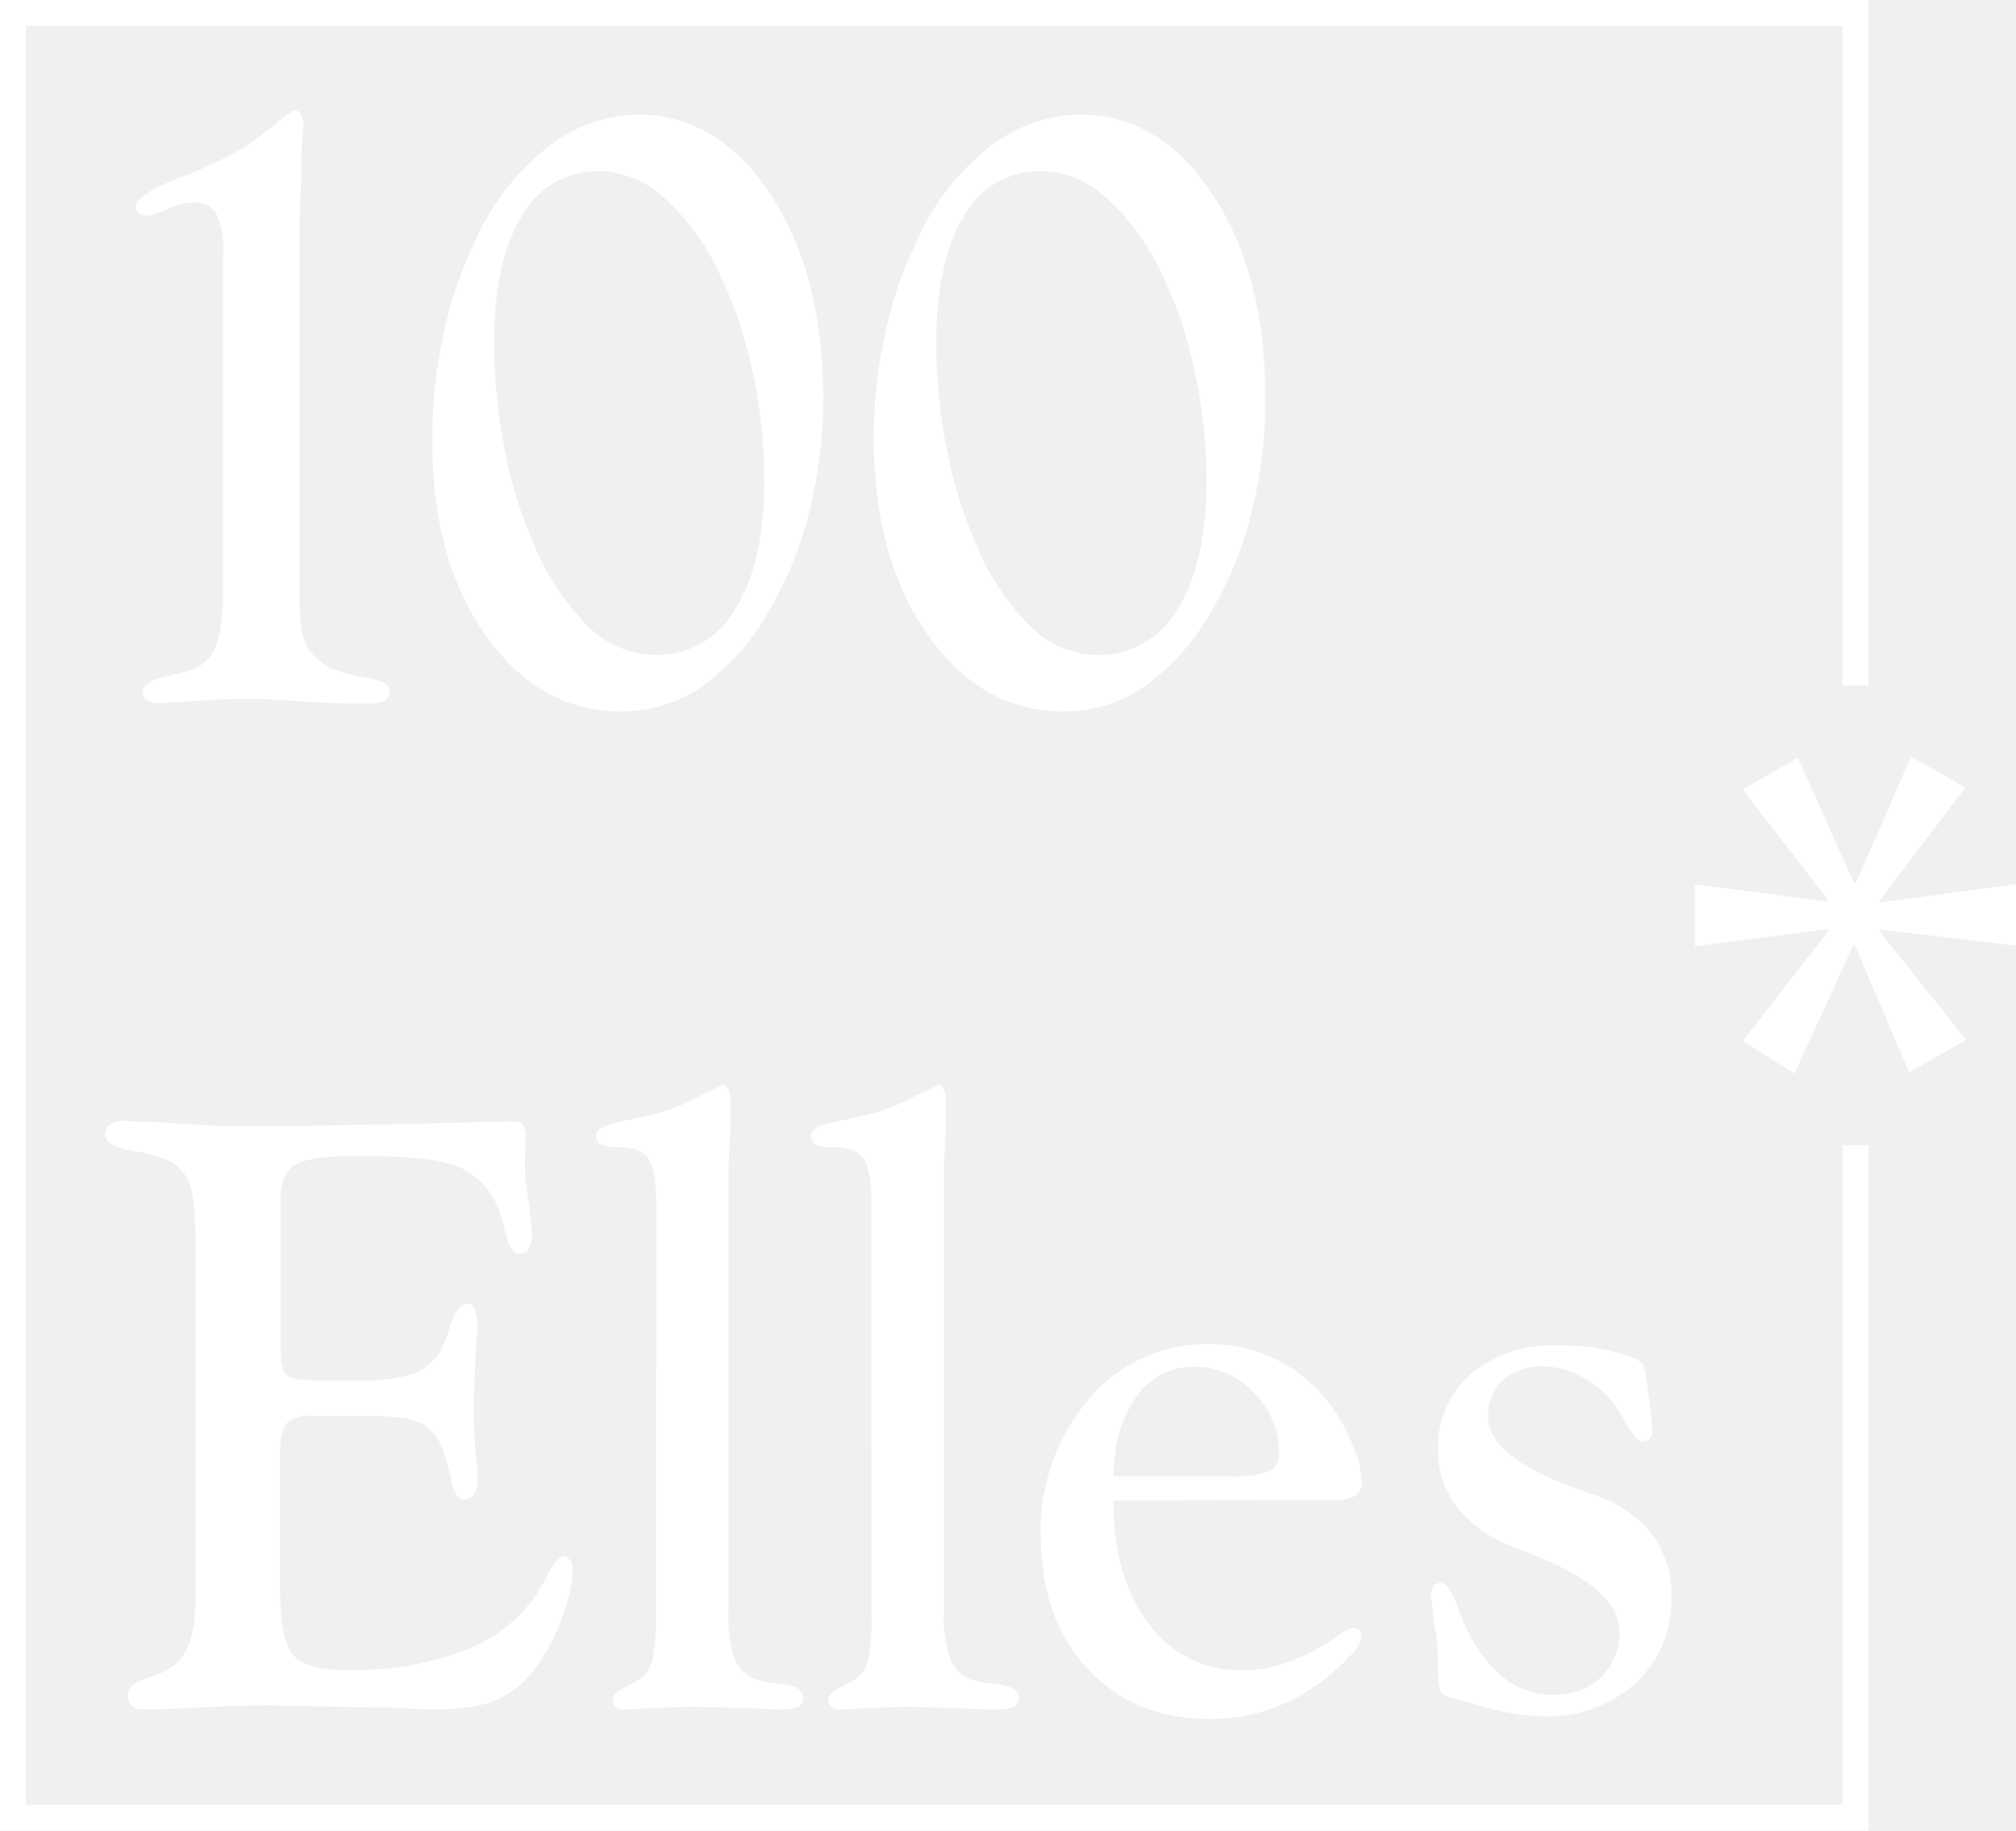
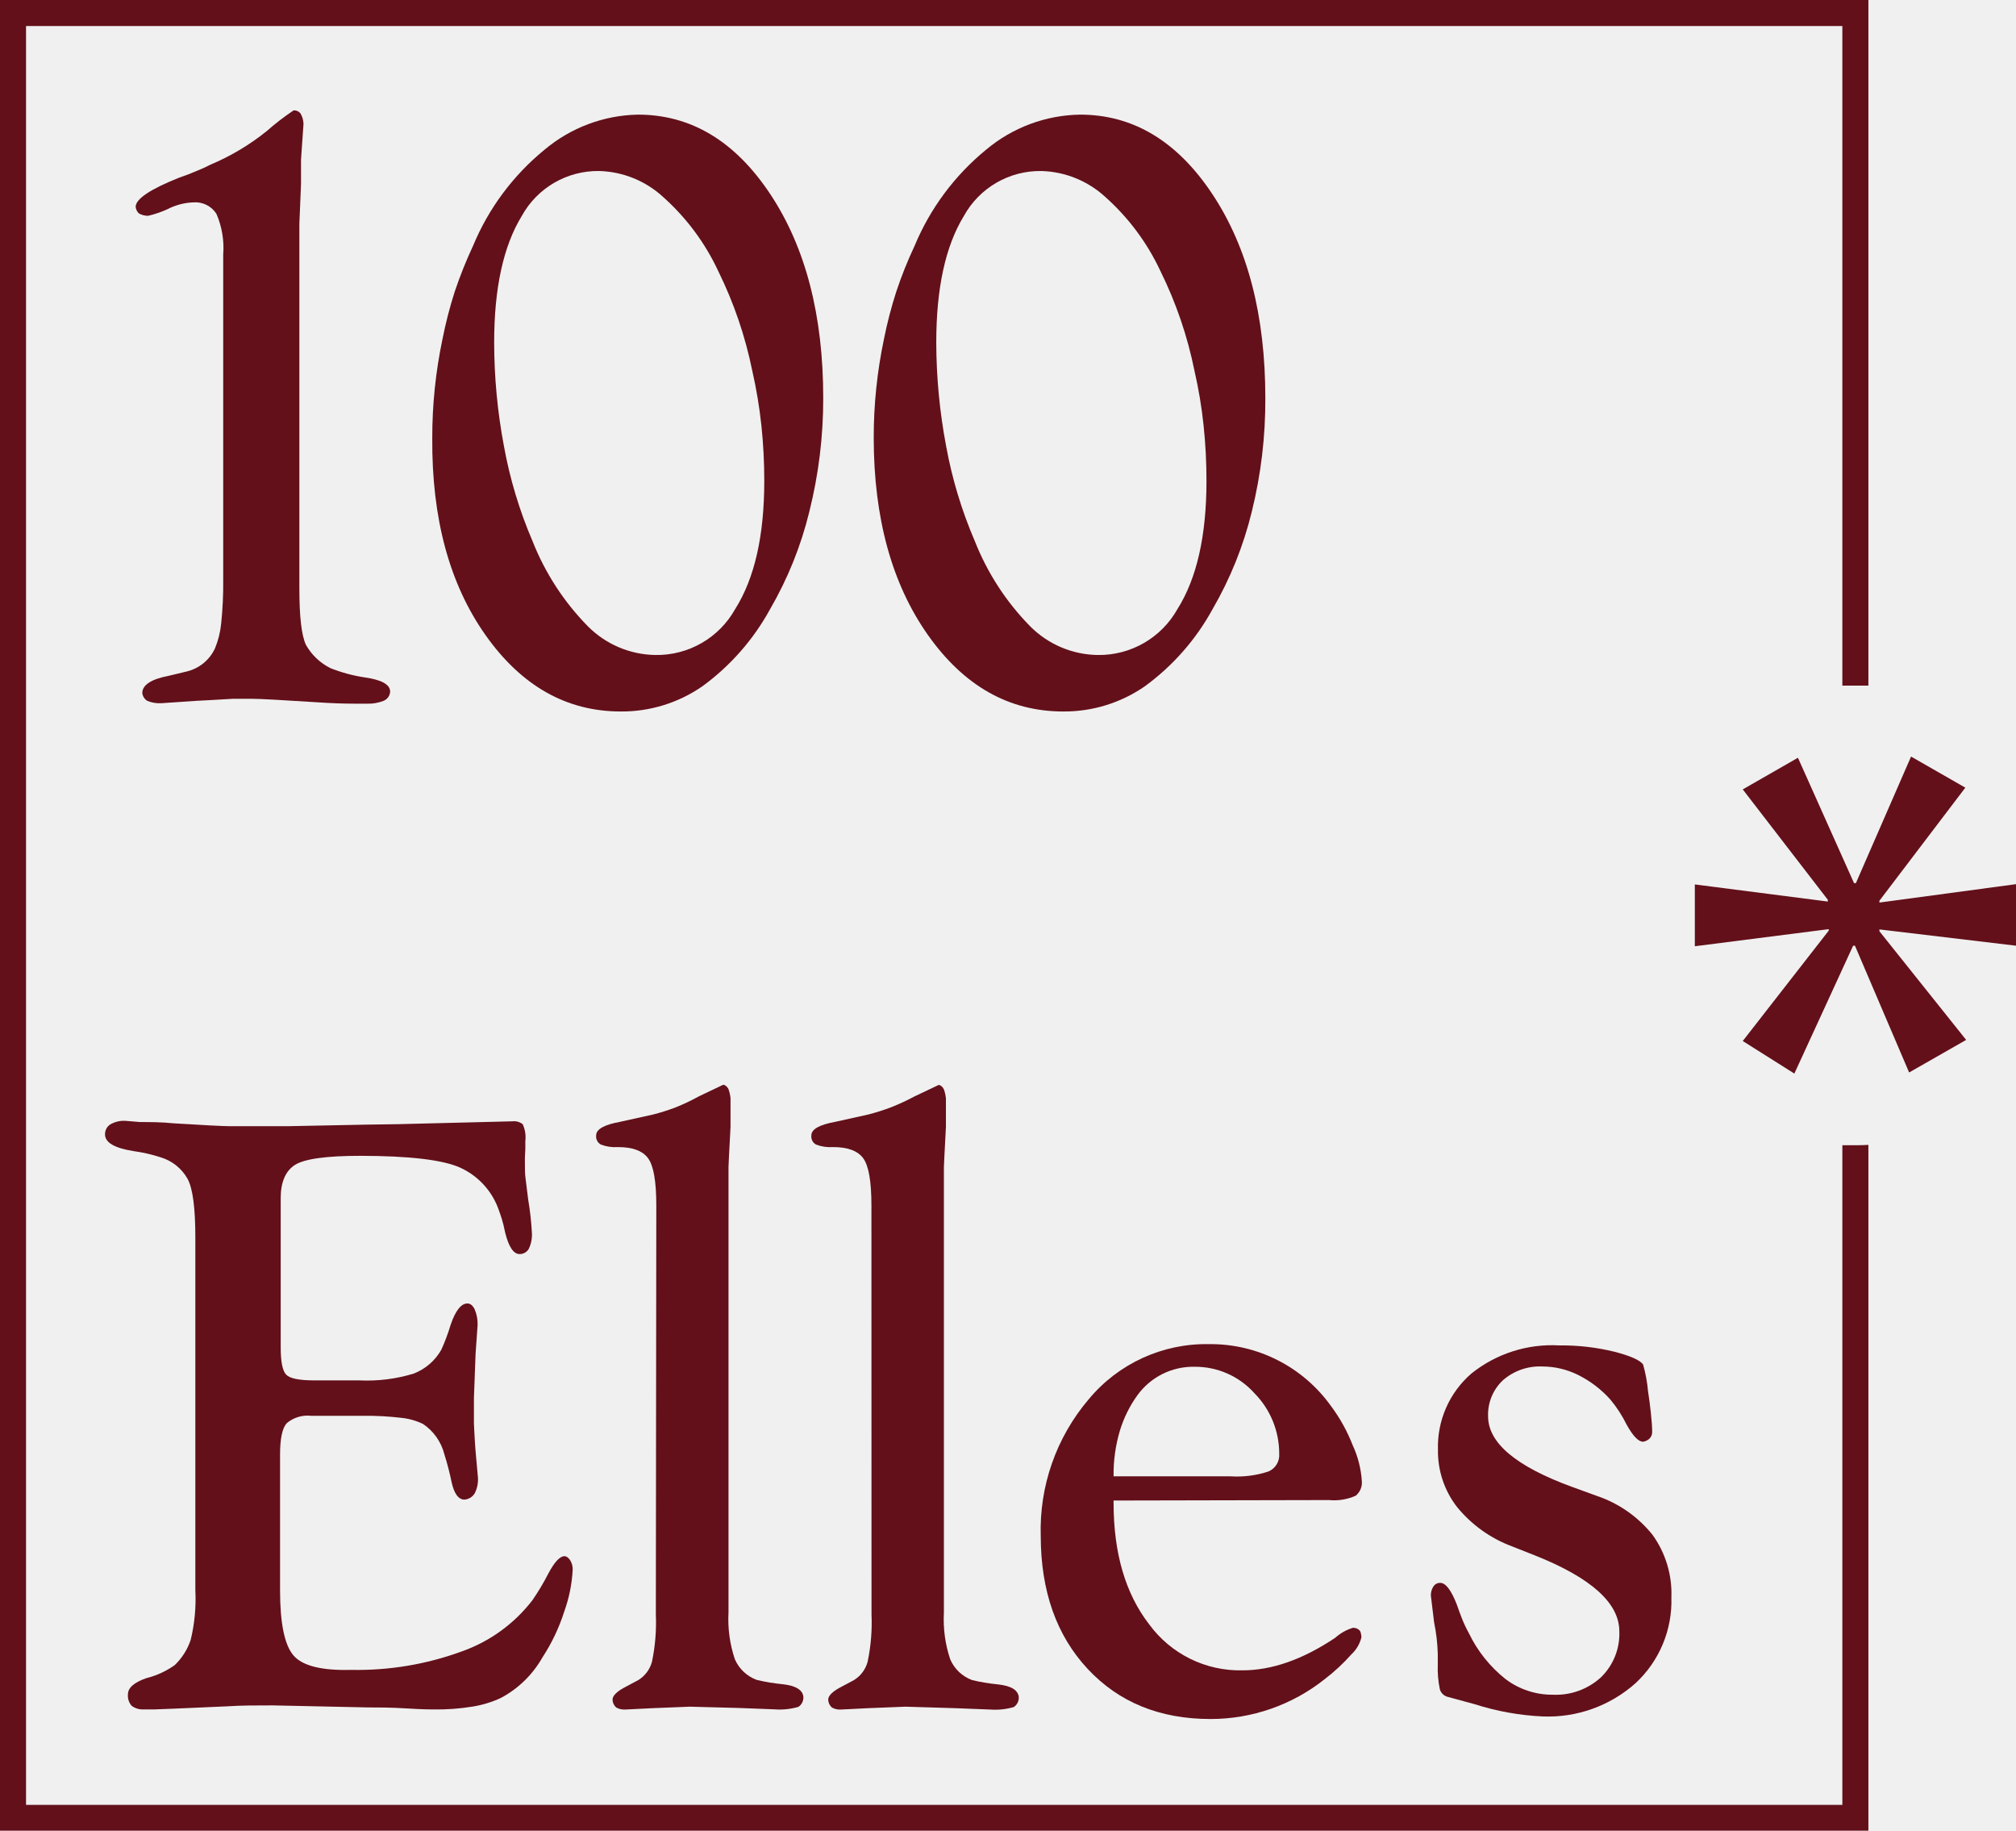
<svg xmlns="http://www.w3.org/2000/svg" viewBox="0 0 219.2 198.98">
-   <g fill="#fff">
+   <g fill="#63101a">
    <path d="m24.27 27.66a9.32 9.32 0 0 0 -.74-4.42 2.72 2.72 0 0 0 -2.53-1.24 6.61 6.61 0 0 0 -2.81.75 11.29 11.29 0 0 1 -2.09.71 2.09 2.09 0 0 1 -1-.26 1.17 1.17 0 0 1 -.35-.71q0-1.29 4.71-3.17c.68-.23 1.36-.49 2-.77a14.86 14.86 0 0 0 1.42-.65 25.49 25.49 0 0 0 6.12-3.65 28.08 28.08 0 0 1 2.92-2.25.86.86 0 0 1 .77.36 2.38 2.38 0 0 1 .31 1.11l-.27 3.87v2.66c-.12 2.68-.18 4.11-.18 4.32v39.68q0 4.55.71 6.09a6.28 6.28 0 0 0 2.67 2.54 16.93 16.93 0 0 0 3.69 1c1.87.26 2.8.78 2.8 1.55a1.14 1.14 0 0 1 -.71 1 4.4 4.4 0 0 1 -1.78.31h-1.39c-1.21 0-2.62-.05-4.22-.16-3.74-.24-6.05-.37-6.94-.37s-1.57 0-2.05 0c-2.43.14-3.75.22-3.95.22l-3.83.26a3.46 3.46 0 0 1 -1.55-.26 1.18 1.18 0 0 1 -.53-.84c0-.89 1-1.52 2.84-1.87l1.96-.47a4.56 4.56 0 0 0 3.11-2.53 9.48 9.48 0 0 0 .67-2.71 41.3 41.3 0 0 0 .22-4.67z" />
    <path d="m69.36 12.46q8.67 0 14.41 8.67t5.74 22.14a50.39 50.39 0 0 1 -1.51 12.34 39.89 39.89 0 0 1 -4.27 10.61 25.56 25.56 0 0 1 -7.36 8.38 15.39 15.39 0 0 1 -8.87 2.74q-8.85 0-14.72-8.32t-5.78-21.39a51.9 51.9 0 0 1 1.11-10.76 46.37 46.37 0 0 1 1.33-5.16 47.64 47.64 0 0 1 2-5 26.69 26.69 0 0 1 7.76-10.43 16.26 16.26 0 0 1 10.16-3.82zm-4.18 6.13a9.45 9.45 0 0 0 -8.45 4.89q-3 4.9-3 13.75a61.15 61.15 0 0 0 1.06 11.25 47.78 47.78 0 0 0 3.12 10.36 27.72 27.72 0 0 0 6 9.23 10.57 10.57 0 0 0 7.36 3.13 9.75 9.75 0 0 0 8.67-5q3.16-5 3.16-13.92a57.18 57.18 0 0 0 -.31-6 51.75 51.75 0 0 0 -1-6 44.5 44.5 0 0 0 -3.69-10.8 24.88 24.88 0 0 0 -6-8.07 10.7 10.7 0 0 0 -6.92-2.82z" />
    <path d="m117.43 12.46q8.67 0 14.41 8.67t5.74 22.14a50.39 50.39 0 0 1 -1.47 12.34 39.89 39.89 0 0 1 -4.27 10.61 25.56 25.56 0 0 1 -7.36 8.38 15.39 15.39 0 0 1 -8.87 2.74q-8.85 0-14.72-8.32t-5.89-21.39a51.9 51.9 0 0 1 1.11-10.76 46.39 46.39 0 0 1 1.34-5.16 45.45 45.45 0 0 1 2-5 26.78 26.78 0 0 1 7.76-10.43 16.28 16.28 0 0 1 10.22-3.82zm-4.18 6.13a9.46 9.46 0 0 0 -8.45 4.89q-3 4.9-3 13.75a61.17 61.17 0 0 0 1.07 11.25 47.78 47.78 0 0 0 3.13 10.36 27.73 27.73 0 0 0 6 9.23 10.55 10.55 0 0 0 7.36 3.13 9.77 9.77 0 0 0 8.67-5q3.15-5 3.15-13.92a57.18 57.18 0 0 0 -.31-6 49.67 49.67 0 0 0 -1-6 44.08 44.08 0 0 0 -3.69-10.8 24.88 24.88 0 0 0 -6-8.07 10.7 10.7 0 0 0 -6.93-2.82z" />
    <path d="m21.24 172.85v-38.34q0-4.8-.84-6.36a5 5 0 0 0 -2.94-2.35 16.9 16.9 0 0 0 -2.93-.67c-2.08-.33-3.11-.93-3.11-1.82a1.25 1.25 0 0 1 .55-1.07 2.92 2.92 0 0 1 1.71-.4l1.56.13c1.07 0 2.3 0 3.69.14 3.29.2 5.31.31 6.05.31q4.1 0 6.31 0 11.09-.23 12-.22l12.41-.31a1.53 1.53 0 0 1 1.13.31 3.34 3.34 0 0 1 .29 1.82v.85l-.05 1c0 1 0 1.74.07 2.2s.14 1.24.29 2.33a31.92 31.92 0 0 1 .4 3.56 3.55 3.55 0 0 1 -.34 1.8 1.13 1.13 0 0 1 -1 .56c-.65 0-1.17-.77-1.56-2.32-.12-.59-.24-1.09-.37-1.51s-.28-.83-.43-1.24a7.9 7.9 0 0 0 -4.13-4.34q-2.85-1.26-10.81-1.27-5.59 0-7.14 1c-1 .65-1.53 1.86-1.53 3.6v16.19q0 2.4.6 3c.4.41 1.39.62 3 .62h4.93a17.35 17.35 0 0 0 5.94-.74 5.9 5.9 0 0 0 3-2.6 21.78 21.78 0 0 0 1.01-2.71c.53-1.54 1.14-2.31 1.82-2.31.33 0 .59.22.8.66a4 4 0 0 1 .31 1.69l-.22 3.12-.18 4.8v2.8s.09 1.91.17 2.89l.27 3a3.37 3.37 0 0 1 -.35 1.67 1.42 1.42 0 0 1 -1.12.69c-.65 0-1.12-.64-1.4-1.91a29.4 29.4 0 0 0 -.78-3 5.65 5.65 0 0 0 -2.32-3.31 7.06 7.06 0 0 0 -2.38-.67 32.06 32.06 0 0 0 -4.11-.22h-5.68a3.52 3.52 0 0 0 -2.65.8c-.49.54-.73 1.68-.73 3.43v14.72q0 5.42 1.47 7.11t6.27 1.56a33 33 0 0 0 12-2 16.71 16.71 0 0 0 7.72-5.6 26 26 0 0 0 1.71-2.87c.67-1.26 1.25-1.89 1.76-1.89q.3 0 .6.42a1.83 1.83 0 0 1 .29 1 15.74 15.74 0 0 1 -.92 4.6 20.45 20.45 0 0 1 -2.38 5 11.27 11.27 0 0 1 -4.53 4.4 11.65 11.65 0 0 1 -3.05.93 24.45 24.45 0 0 1 -4.24.31c-.24 0-1.21 0-2.92-.11s-3.12-.11-4.24-.11l-10.32-.22c-1.84 0-3.49 0-4.94.1q-7.65.34-8 .34h-1.13a2 2 0 0 1 -1.29-.4 1.67 1.67 0 0 1 -.4-1.24c0-.71.67-1.3 2-1.76a9.15 9.15 0 0 0 3.09-1.42 6.77 6.77 0 0 0 1.73-2.73 18.75 18.75 0 0 0 .51-5.42z" />
    <path d="m71.36 131.05c0-2.61-.29-4.32-.89-5.14s-1.69-1.22-3.29-1.22a4.33 4.33 0 0 1 -1.84-.27 1 1 0 0 1 -.52-1q0-1 2.58-1.47l3.61-.8a21.92 21.92 0 0 0 2.46-.78 22.83 22.83 0 0 0 2.53-1.2l2.62-1.25c.21 0 .41.15.58.45a4.1 4.1 0 0 1 .23 1v.67 2.45c-.15 2.79-.22 4.24-.22 4.36v48.41a13.69 13.69 0 0 0 .69 5.1 4.16 4.16 0 0 0 2.38 2.25 20.86 20.86 0 0 0 2.84.47c1.4.16 2.14.61 2.23 1.35a1.22 1.22 0 0 1 -.54 1.11 7.28 7.28 0 0 1 -2.58.27l-3.87-.15-5.36-.14-4 .16-3 .15a1.8 1.8 0 0 1 -1-.22 1.2 1.2 0 0 1 -.4-.85c0-.44.49-.92 1.47-1.42l1.33-.71a3.35 3.35 0 0 0 1.49-2 20.77 20.77 0 0 0 .42-5.14z" />
    <path d="m94.75 131.05c0-2.61-.29-4.32-.89-5.14s-1.69-1.22-3.29-1.22a4.33 4.33 0 0 1 -1.84-.27 1 1 0 0 1 -.51-1q0-1 2.58-1.47l3.6-.8a22.75 22.75 0 0 0 2.47-.78 23.57 23.57 0 0 0 2.55-1.18l2.63-1.25c.2 0 .4.15.57.45a4.1 4.1 0 0 1 .23 1v.67 2.45c-.15 2.79-.22 4.24-.22 4.36v48.41a13.69 13.69 0 0 0 .69 5.1 4.16 4.16 0 0 0 2.38 2.25 20.86 20.86 0 0 0 2.84.47c1.4.16 2.14.61 2.23 1.35a1.22 1.22 0 0 1 -.54 1.11 7.25 7.25 0 0 1 -2.57.27l-3.87-.15-5.34-.16-4 .16-3 .15a1.8 1.8 0 0 1 -1-.22 1.2 1.2 0 0 1 -.4-.85c0-.44.49-.92 1.47-1.42l1.33-.71a3.35 3.35 0 0 0 1.49-2 20.77 20.77 0 0 0 .42-5.14z" />
    <path d="m121.08 163.11v.26q0 8.2 3.87 13.2a12.22 12.22 0 0 0 10.14 5q4.8 0 10.09-3.54a5.06 5.06 0 0 1 1.91-1.08.92.92 0 0 1 .72.26c.12.1.19.35.22.76a3.71 3.71 0 0 1 -1.09 1.86 20.67 20.67 0 0 1 -2.91 2.7 19.92 19.92 0 0 1 -12.41 4.33q-8.28 0-13.36-5.45t-5.1-14.41a21.9 21.9 0 0 1 5.21-14.89 16.59 16.59 0 0 1 13.07-6 16.09 16.09 0 0 1 13.3 6.76 17.89 17.89 0 0 1 2.33 4.21 10.94 10.94 0 0 1 1 3.89 1.82 1.82 0 0 1 -.67 1.62 5.76 5.76 0 0 1 -2.89.47zm0-2.63h12.72a10.92 10.92 0 0 0 4.13-.53 1.93 1.93 0 0 0 1.16-1.91 9.35 9.35 0 0 0 -2.71-6.61 8.64 8.64 0 0 0 -6.5-2.86 7.49 7.49 0 0 0 -6.22 3.11 13.11 13.11 0 0 0 -1.89 3.82 16.56 16.56 0 0 0 -.69 4.98z" />
    <path d="m169.55 146.25a24 24 0 0 1 6 .69c1.77.46 2.81.93 3.11 1.4a15.78 15.78 0 0 1 .53 2.89c.12.74.22 1.54.31 2.38s.14 1.52.14 2a1 1 0 0 1 -.27.75 1.34 1.34 0 0 1 -.71.36c-.51 0-1.1-.61-1.78-1.83a13.94 13.94 0 0 0 -1.78-2.75 11.68 11.68 0 0 0 -3.53-2.69 8.76 8.76 0 0 0 -3.85-.91 6.1 6.1 0 0 0 -4.29 1.48 5.12 5.12 0 0 0 -1.63 3.94q0 4.32 9.08 7.65l2.75 1a13.13 13.13 0 0 1 6.05 4.23 10.93 10.93 0 0 1 2.05 6.8 12.18 12.18 0 0 1 -3.89 9.32 14.29 14.29 0 0 1 -10.12 3.62 28.57 28.57 0 0 1 -7.38-1.33l-2.94-.8a1.2 1.2 0 0 1 -.84-.8 11 11 0 0 1 -.23-2.72v-1.11a19.45 19.45 0 0 0 -.4-3.47l-.35-2.89a1.73 1.73 0 0 1 .27-1 .86.86 0 0 1 .75-.4c.59 0 1.2.8 1.82 2.41.15.44.32.91.52 1.42a13.75 13.75 0 0 0 .77 1.64 14.29 14.29 0 0 0 4 5 8.43 8.43 0 0 0 5.14 1.69 7.25 7.25 0 0 0 5.22-1.89 6.6 6.6 0 0 0 2-5q0-4.59-9.12-8.23l-2.53-1a14.06 14.06 0 0 1 -6-4.29 9.88 9.88 0 0 1 -2.07-6.2 10.52 10.52 0 0 1 3.63-8.3 14 14 0 0 1 9.57-3.06z" />
    <path d="m201.74 124.49c-.48 0-1 0-1.42 0v71.7h-197.49v-193.36h197.49v71.7h1.42s.94 0 1.41 0v-74.53h-203.15v199h203.15v-74.55c-.47.03-.94.04-1.41.04z" />
    <path d="m213.69 85.62-9.34 12.29v.2l14.85-2v6.69l-14.85-1.77v.2l9.43 11.81-6.2 3.54-5.89-13.78h-.2l-6.39 13.9-5.61-3.54 9.35-12v-.16l-14.56 1.86v-6.72l14.46 1.86v-.19l-9.25-12 6-3.44 6.1 13.63h.2l6-13.76z" />
  </g>
</svg>
